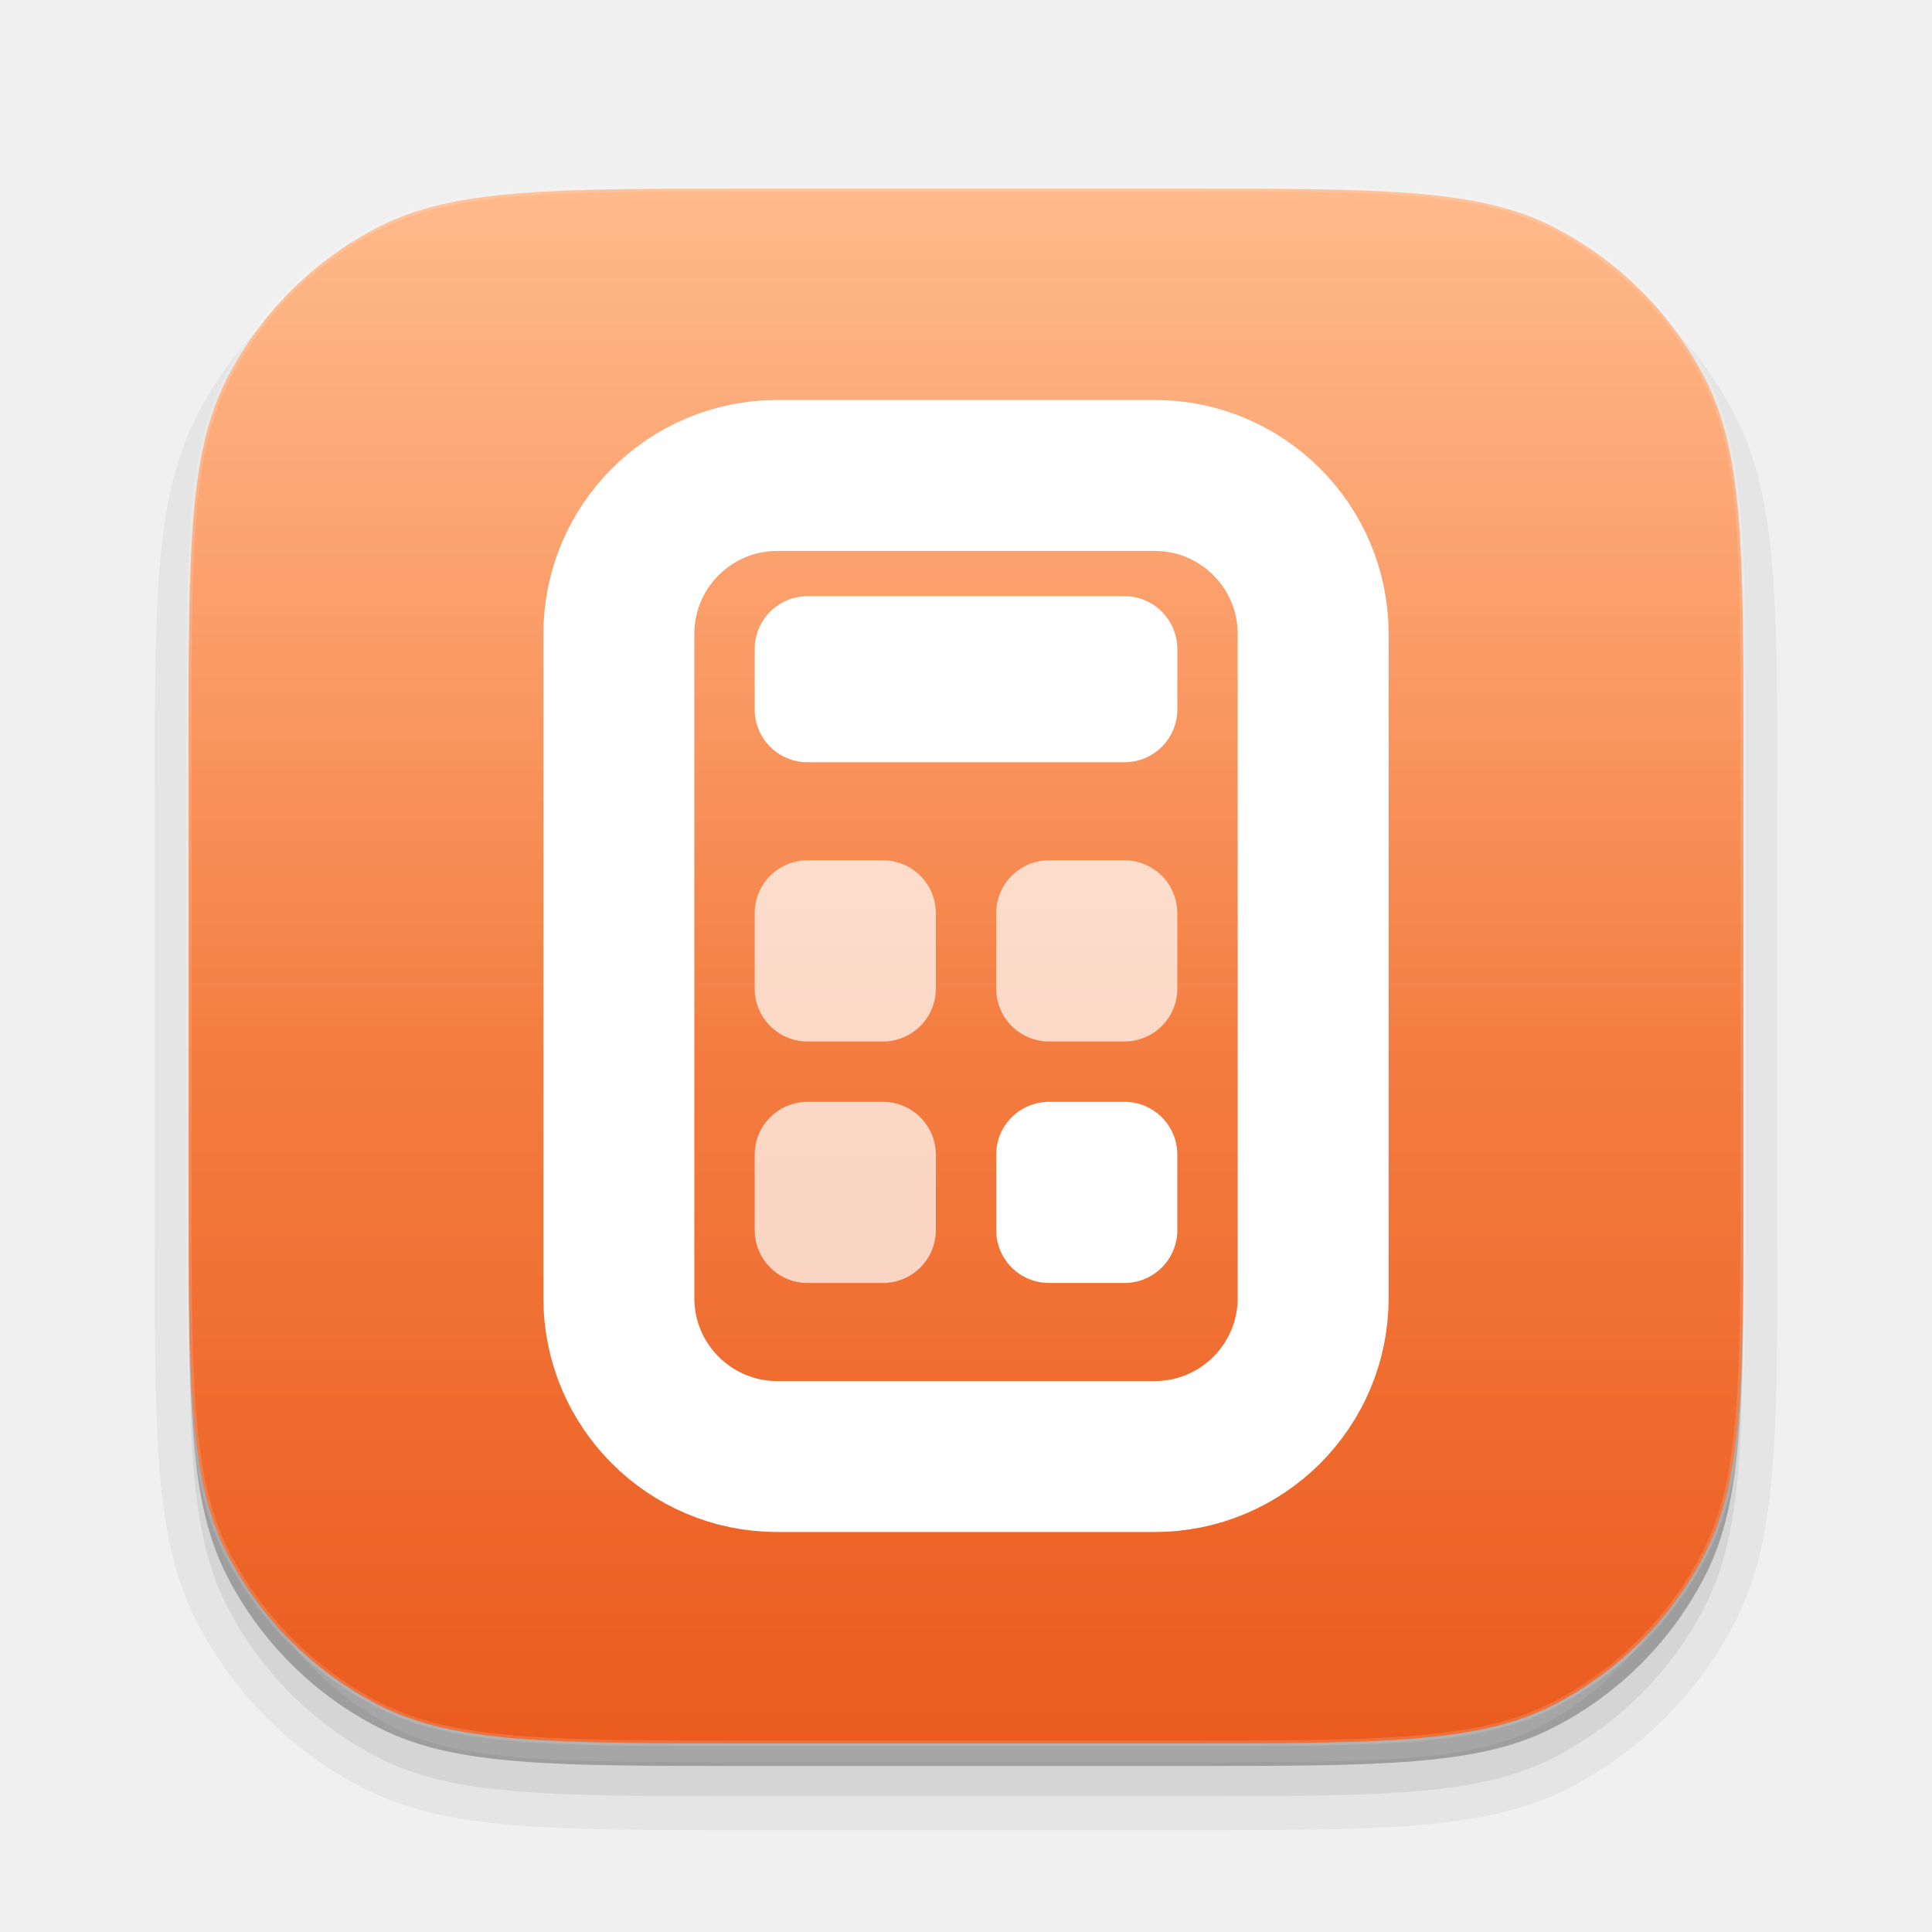
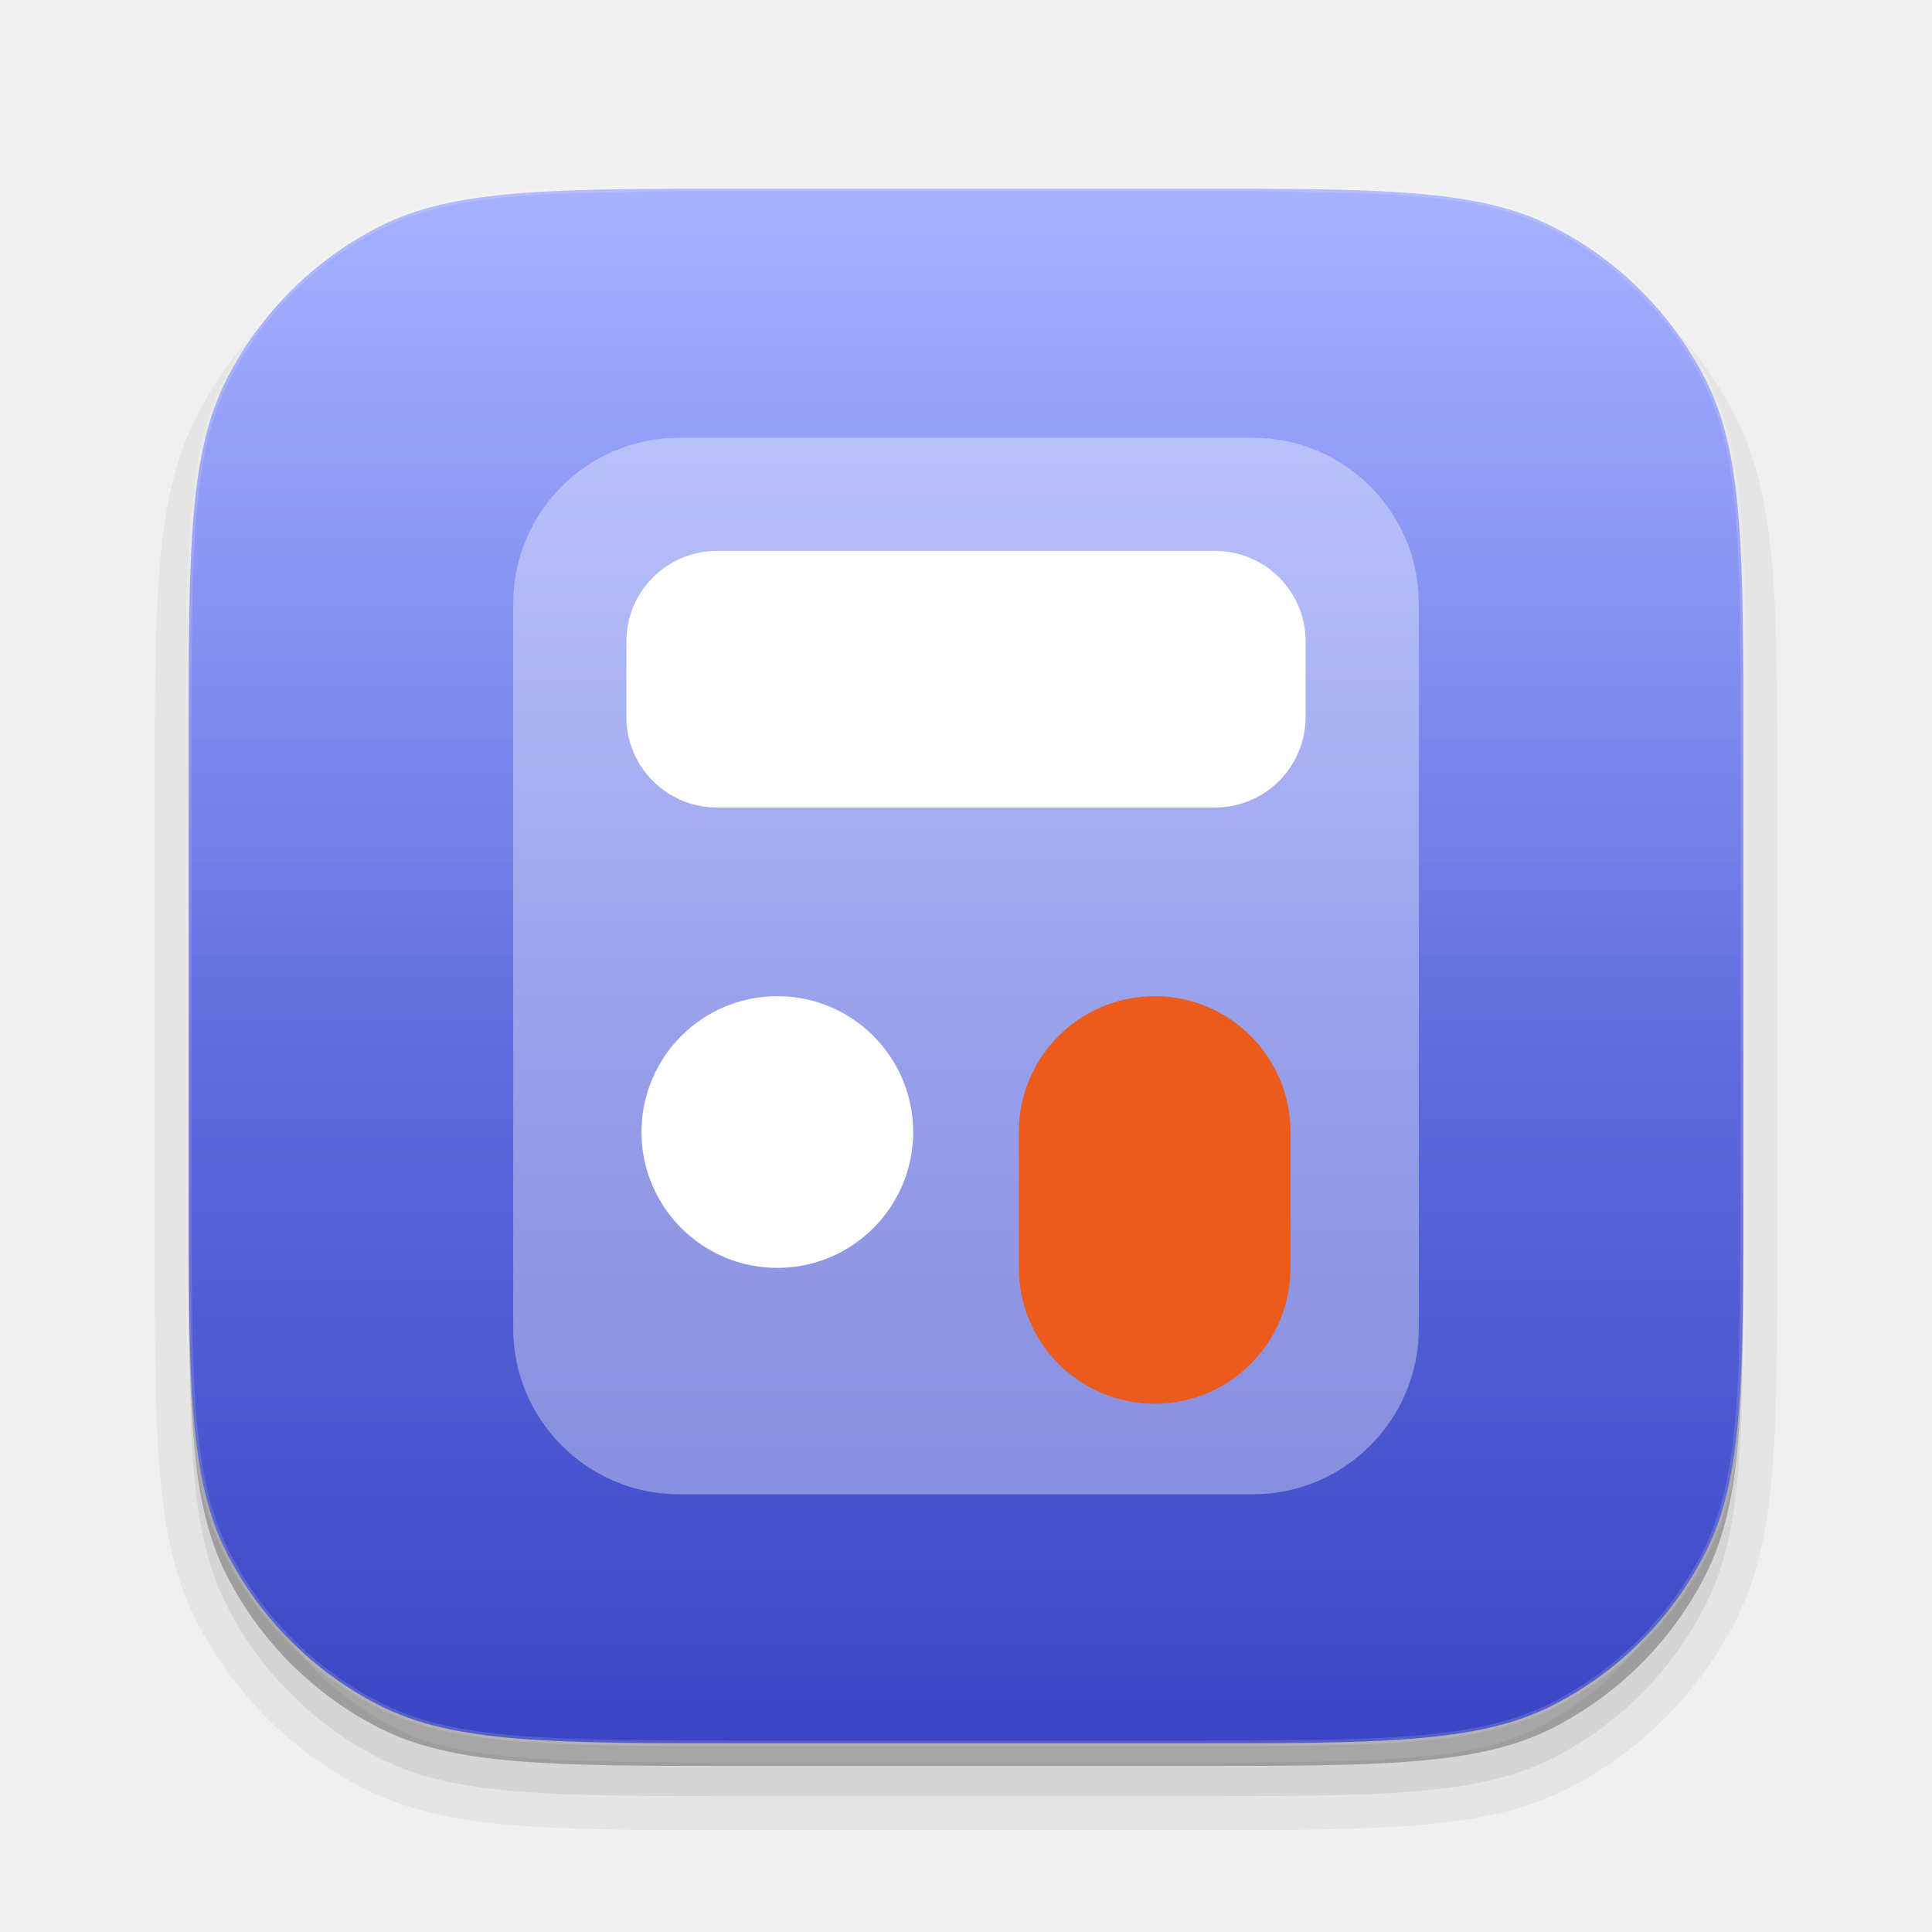
<svg xmlns="http://www.w3.org/2000/svg" viewBox="0 0 1024 1024">
  <defs>
    <linearGradient id="bg" x1="512" y1="100" x2="512" y2="924" gradientUnits="userSpaceOnUse">
-       <stop offset="0" stop-color="#FFA66B" />
-       <stop offset="1" stop-color="#EB5B1E" />
+       <stop offset="0" stop-color="#8E9BFF" />
+       <stop offset="1" stop-color="#3A45C4" />
    </linearGradient>
    <linearGradient id="hl" x1="512" y1="100" x2="512" y2="560" gradientUnits="userSpaceOnUse">
      <stop offset="0" stop-color="#FFFFFF" stop-opacity=".22" />
      <stop offset="1" stop-color="#FFFFFF" stop-opacity="0" />
    </linearGradient>
  </defs>
  <path d="M628 128c103.61 0 155.41 0 194.99 20.16a185 185 0 0 1 80.85 80.85c20.16 39.57 20.16 91.38 20.16 194.99L924 656c0 103.61 0 155.41 -20.16 194.99a185 185 0 0 1 -80.85 80.85c-39.57 20.16 -91.38 20.16 -194.99 20.16L396 952c-103.61 0 -155.41 0 -194.99 -20.16a185 185 0 0 1 -80.85 -80.85c-20.16 -39.57 -20.16 -91.38 -20.16 -194.99L100 424c0 -103.61 0 -155.41 20.16 -194.99a185 185 0 0 1 80.85 -80.85c39.57 -20.16 91.38 -20.16 194.99 -20.16z" fill="#000000" fill-opacity=".07" stroke="#000000" stroke-opacity=".05" stroke-width="36" stroke-linejoin="round" />
  <path d="M628 112c103.61 0 155.41 0 194.99 20.16a185 185 0 0 1 80.85 80.85c20.16 39.57 20.16 91.38 20.16 194.99L924 640c0 103.61 0 155.41 -20.16 194.99a185 185 0 0 1 -80.85 80.85c-39.57 20.16 -91.38 20.16 -194.99 20.16L396 936c-103.61 0 -155.41 0 -194.99 -20.16a185 185 0 0 1 -80.85 -80.85c-20.16 -39.57 -20.16 -91.38 -20.16 -194.99L100 408c0 -103.61 0 -155.41 20.16 -194.99a185 185 0 0 1 80.85 -80.85c39.57 -20.16 91.38 -20.16 194.99 -20.16z" fill="#000000" fill-opacity=".26" />
  <path d="M628 100c103.61 0 155.41 0 194.99 20.16a185 185 0 0 1 80.85 80.85c20.16 39.57 20.16 91.38 20.16 194.99L924 628c0 103.61 0 155.41 -20.16 194.99a185 185 0 0 1 -80.85 80.85c-39.57 20.16 -91.38 20.16 -194.99 20.16L396 924c-103.61 0 -155.41 0 -194.99 -20.16a185 185 0 0 1 -80.85 -80.85c-20.16 -39.57 -20.16 -91.38 -20.16 -194.99L100 396c0 -103.61 0 -155.41 20.16 -194.99a185 185 0 0 1 80.85 -80.85c39.57 -20.16 91.38 -20.16 194.99 -20.16z" fill="url(#bg)" />
  <path d="M628 100c103.61 0 155.41 0 194.99 20.16a185 185 0 0 1 80.85 80.85c20.16 39.57 20.16 91.38 20.16 194.99L924 628c0 103.61 0 155.41 -20.16 194.99a185 185 0 0 1 -80.85 80.85c-39.57 20.16 -91.38 20.16 -194.99 20.16L396 924c-103.61 0 -155.41 0 -194.99 -20.16a185 185 0 0 1 -80.85 -80.85c-20.16 -39.57 -20.16 -91.38 -20.16 -194.99L100 396c0 -103.61 0 -155.41 20.16 -194.99a185 185 0 0 1 80.85 -80.85c39.57 -20.16 91.38 -20.16 194.99 -20.16z" fill="url(#hl)" />
  <path d="M628 100c103.61 0 155.41 0 194.99 20.16a185 185 0 0 1 80.85 80.85c20.16 39.57 20.16 91.38 20.16 194.99L924 628c0 103.61 0 155.41 -20.16 194.99a185 185 0 0 1 -80.85 80.85c-39.57 20.16 -91.38 20.16 -194.99 20.16L396 924c-103.61 0 -155.41 0 -194.99 -20.16a185 185 0 0 1 -80.85 -80.85c-20.16 -39.57 -20.16 -91.38 -20.16 -194.99L100 396c0 -103.61 0 -155.41 20.16 -194.99a185 185 0 0 1 80.85 -80.85c39.57 -20.16 91.38 -20.16 194.99 -20.16z" fill="none" stroke="#FFFFFF" stroke-opacity=".14" stroke-width="3" />
-   <rect x="328" y="252" width="368" height="520" rx="84" fill="none" stroke="#FFFFFF" stroke-width="80" stroke-linecap="round" stroke-linejoin="round" />
-   <rect x="400" y="316" width="224" height="88" rx="28" fill="#FFFFFF" />
-   <rect x="400" y="456" width="96" height="96" rx="28" fill="#FFFFFF" fill-opacity="0.7" />
-   <rect x="528" y="456" width="96" height="96" rx="28" fill="#FFFFFF" fill-opacity="0.7" />
-   <rect x="400" y="584" width="96" height="96" rx="28" fill="#FFFFFF" fill-opacity="0.7" />
-   <rect x="528" y="584" width="96" height="96" rx="28" fill="#FFFFFF" />
+   <rect x="272" y="232" width="480" height="560" rx="88" fill="#FFFFFF" fill-opacity=".35" />
+   <rect x="332" y="292" width="360" height="136" rx="48" fill="#FFFFFF" />
+   <circle cx="412" cy="600" r="72" fill="#FFFFFF" />
+   <rect x="540" y="528" width="144" height="216" rx="72" fill="#EB5B1E" />
</svg>
